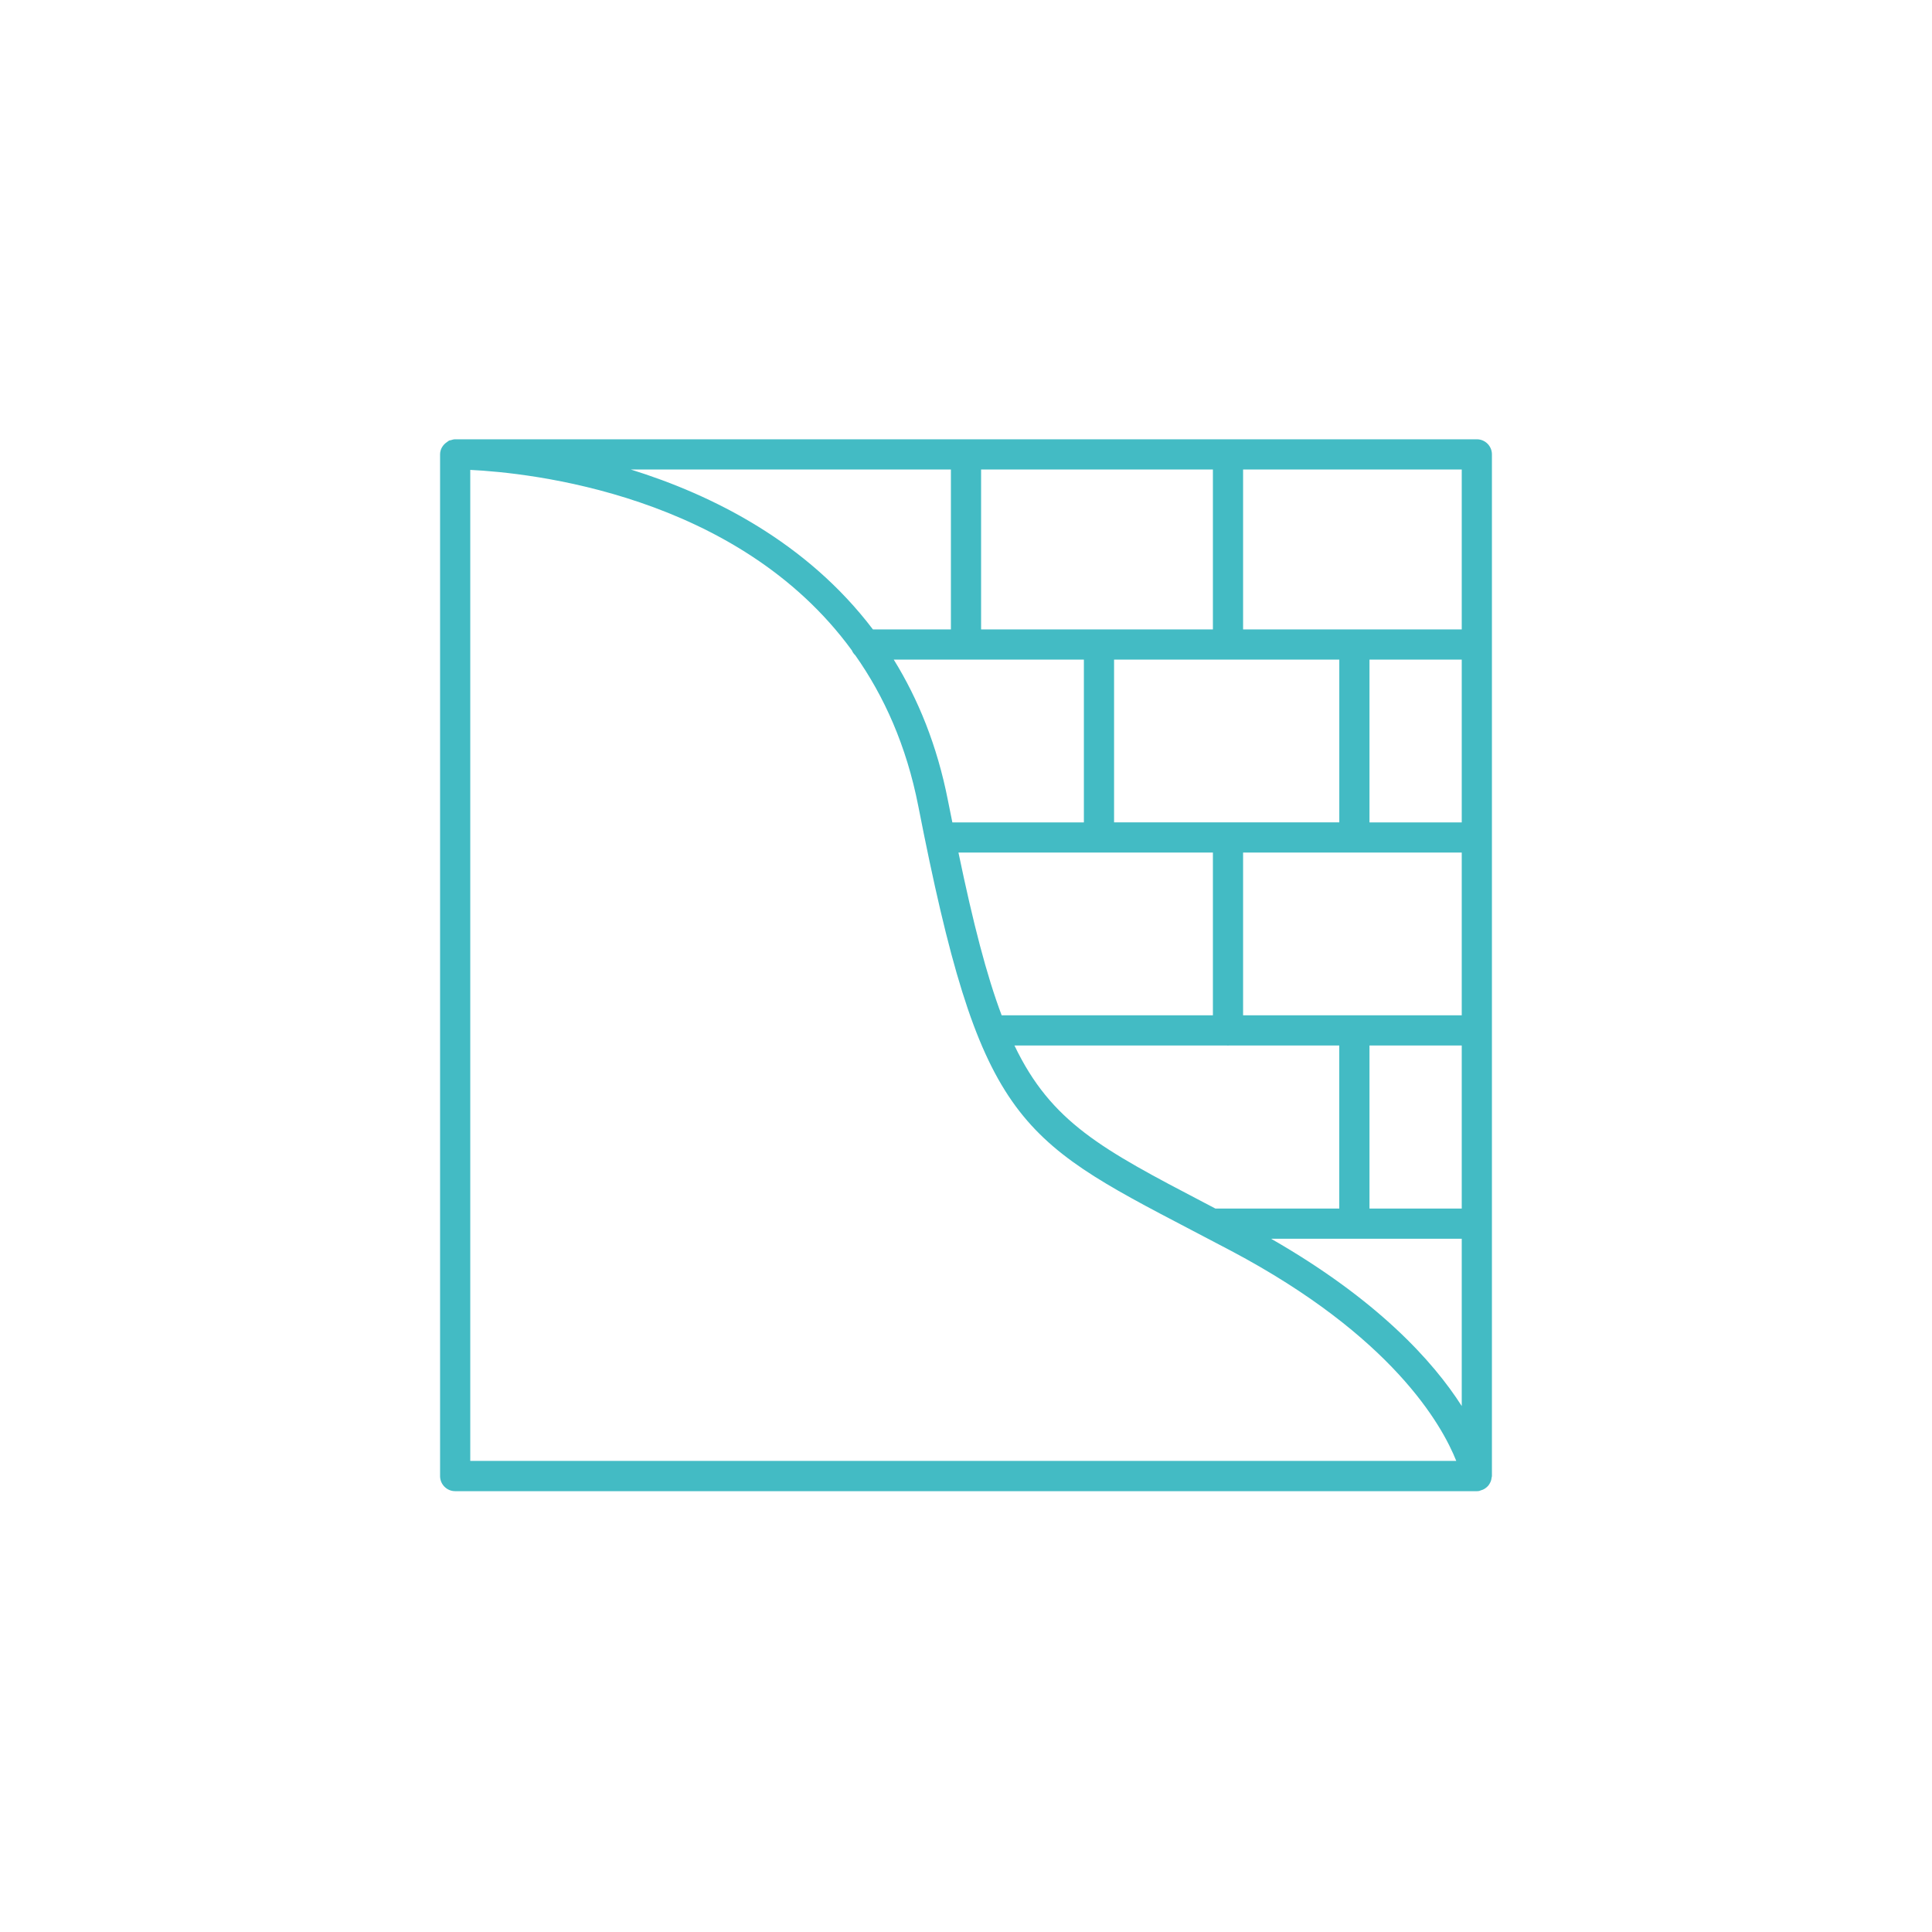
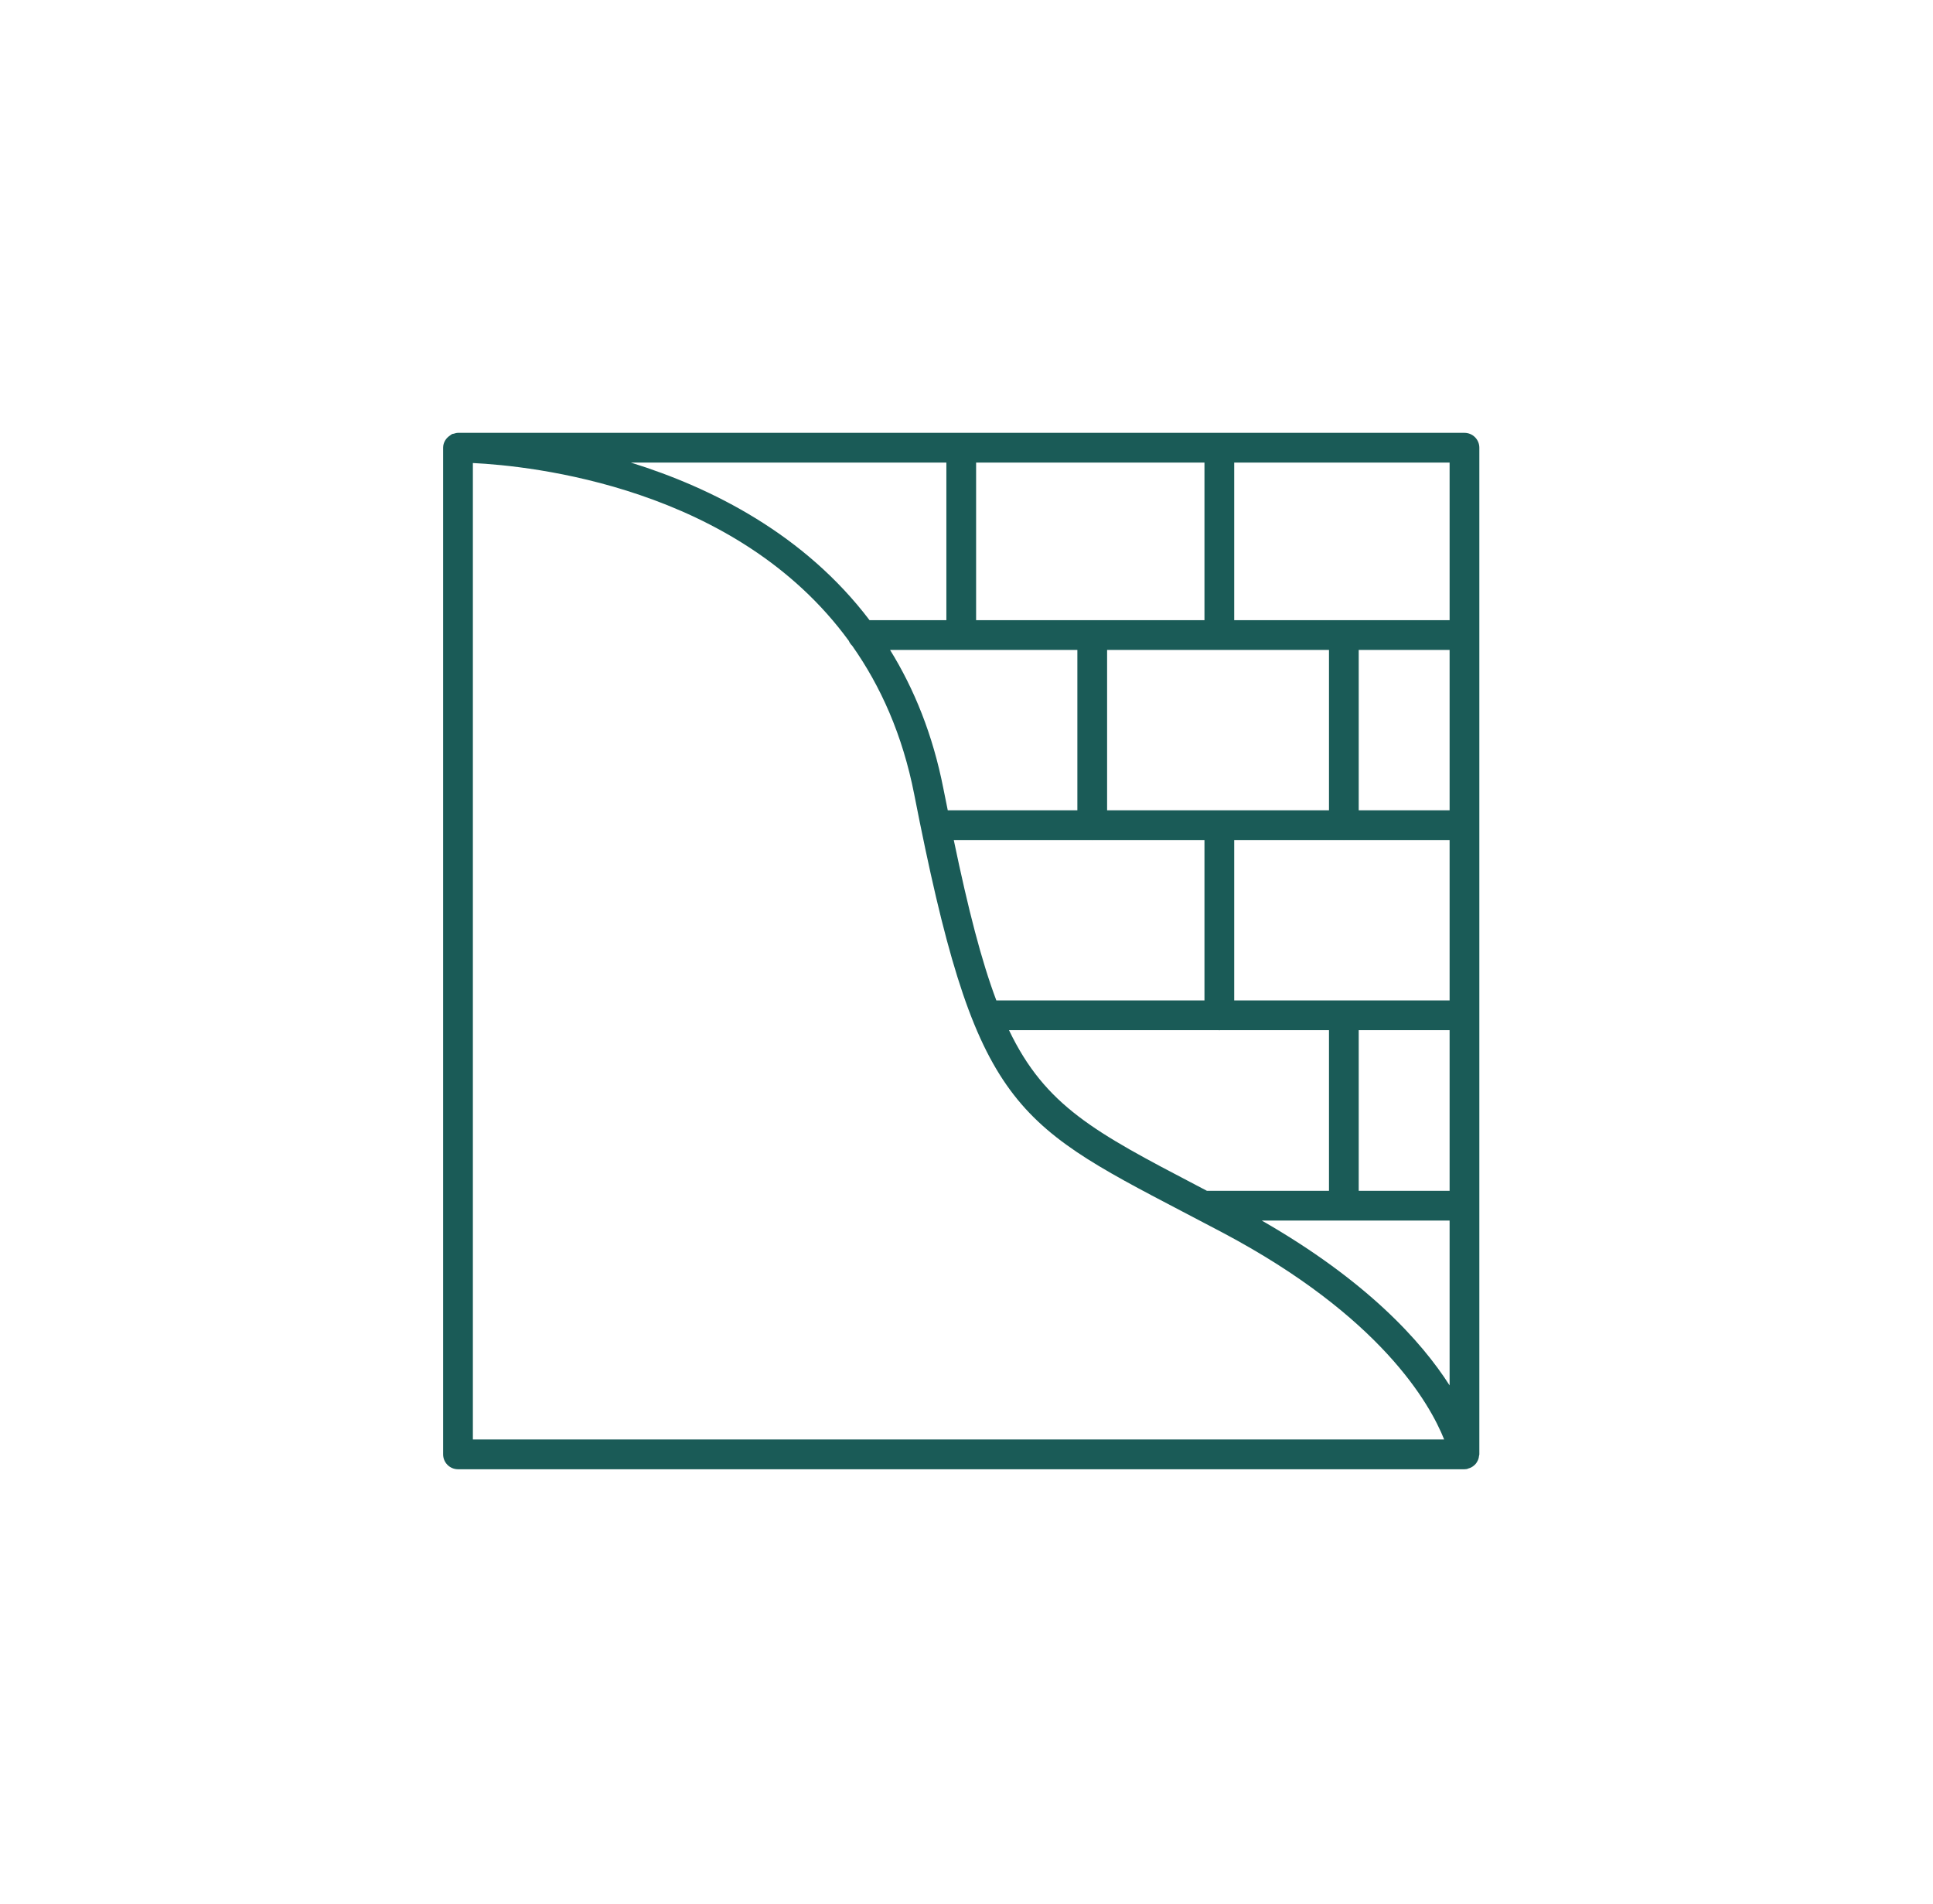
- <svg xmlns="http://www.w3.org/2000/svg" version="1.1" id="Layer_1" x="0px" y="0px" viewBox="0 0 64 64" style="enable-background:new 0 0 64 64;" xml:space="preserve">
-   <style type="text/css">
- 	.st0{fill:#43BBC4;}
- </style>
-   <path class="st0" d="M48.922,14.552H15.078h-0c-0,0-0,0-0,0c-0.051,0-0.097,0.015-0.143,0.029  c-0.017,0.005-0.036,0.004-0.052,0.011c-0.027,0.011-0.048,0.033-0.072,0.049  c-0.137,0.089-0.233,0.236-0.233,0.412v33.844c0,0.276,0.224,0.5,0.5,0.5h33.844c0,0,0-0,0-0  c0.026,0,0.053-0.002,0.079-0.007c0.019-0.003,0.035-0.015,0.053-0.02c0.034-0.01,0.067-0.02,0.098-0.037  c0.027-0.014,0.051-0.031,0.075-0.05c0.026-0.021,0.05-0.042,0.072-0.067c0.02-0.024,0.036-0.049,0.051-0.076  c0.016-0.028,0.03-0.056,0.04-0.087c0.011-0.032,0.016-0.064,0.02-0.097c0.002-0.02,0.012-0.038,0.012-0.059  V15.052C49.422,14.775,49.198,14.552,48.922,14.552z M42.106,41.035h6.316v5.542  C47.474,45.091,45.628,43.053,42.106,41.035z M48.422,21.851v5.392h-3.056v-5.392H48.422z M44.861,28.242  c0.002,0,0.003,0.001,0.005,0.001s0.003-0.001,0.005-0.001h3.551v5.391h-7.243v-5.391H44.861z M48.422,34.633v5.402  h-3.056v-5.402H48.422z M44.366,27.242h-7.461v-5.392h7.461V27.242z M36.41,20.851c-0.002,0-0.003-0.001-0.005-0.001  s-0.003,0.001-0.005,0.001h-3.9v-5.299h7.679v5.299H36.41z M35.905,21.851v5.392h-4.357  c-0.049-0.245-0.096-0.471-0.147-0.729c-0.356-1.817-0.986-3.356-1.794-4.663H35.905z M36.4,28.242  c0.002,0,0.003,0.001,0.005,0.001s0.003-0.001,0.005-0.001h3.769v5.391h-6.998c-0.501-1.331-0.942-3.045-1.431-5.391  H36.4z M40.654,34.633c0.009,0,0.016,0.005,0.024,0.005s0.016-0.004,0.024-0.005h3.663v5.402h-4.103  l-0.353-0.185c-3.409-1.781-5.087-2.673-6.304-5.217H40.654z M48.422,20.851h-3.551c-0.002,0-0.003-0.001-0.005-0.001  s-0.003,0.001-0.005,0.001h-3.682v-5.299h7.243V20.851z M31.5,15.552v5.299h-2.583  c-2.19-2.887-5.303-4.453-8.025-5.299H31.5z M15.578,15.566c1.934,0.093,8.856,0.792,12.641,5.978  c0.026,0.063,0.066,0.118,0.115,0.165c0.95,1.349,1.693,2.99,2.086,4.996c2.033,10.377,3.238,11.006,9.027,14.031  l1.348,0.707c5.313,2.817,6.964,5.743,7.446,6.952H15.578V15.566z" />
+ <svg xmlns="http://www.w3.org/2000/svg" width="100%" height="100%" viewBox="0 0 65 64" version="1.1" xml:space="preserve" style="fill-rule:evenodd;clip-rule:evenodd;stroke-linejoin:round;stroke-miterlimit:2;">
+   <g transform="matrix(1,0,0,1,-289,0)">
+     <g transform="matrix(0.0625,0,0,0.0833333,289.323,0)">
+       <rect id="ico_repointing" x="0" y="0" width="1024" height="768" style="fill:none;" />
+       <g id="ico_repointing1">
+         <g id="ico_repointing.svg" transform="matrix(16,0,0,12,512,384)">
+           <g transform="matrix(1,0,0,1,-32,-32)">
+             <path d="M48.922,14.552L15.078,14.552C15.027,14.552 14.981,14.567 14.935,14.581C14.918,14.586 14.899,14.584 14.883,14.591C14.856,14.603 14.836,14.624 14.811,14.64C14.674,14.729 14.578,14.876 14.578,15.052L14.578,48.896C14.578,49.172 14.802,49.396 15.078,49.396L48.922,49.396C48.922,49.396 48.922,49.396 48.922,49.396C48.948,49.396 48.975,49.393 49.002,49.389C49.021,49.386 49.036,49.374 49.055,49.369C49.089,49.359 49.122,49.349 49.152,49.332C49.18,49.318 49.203,49.301 49.227,49.282C49.253,49.261 49.277,49.24 49.299,49.215C49.319,49.191 49.335,49.165 49.35,49.138C49.366,49.11 49.38,49.082 49.39,49.051C49.401,49.02 49.406,48.988 49.41,48.954C49.413,48.934 49.422,48.916 49.422,48.895L49.422,15.052C49.422,14.775 49.198,14.552 48.922,14.552ZM42.106,41.035L48.422,41.035L48.422,46.577C47.474,45.091 45.628,43.053 42.106,41.035ZM48.422,21.851L48.422,27.242L45.366,27.242L45.366,21.851L48.422,21.851ZM44.861,28.242C44.863,28.242 44.864,28.243 44.866,28.243C44.867,28.243 44.869,28.242 44.871,28.242L48.422,28.242L48.422,33.633L41.179,33.633L41.179,28.242L44.861,28.242ZM48.422,34.633L48.422,40.035L45.366,40.035L45.366,34.633L48.422,34.633ZM44.366,27.242L36.905,27.242L36.905,21.851L44.366,21.851L44.366,27.242ZM36.41,20.851C36.408,20.851 36.406,20.85 36.405,20.85C36.403,20.85 36.402,20.851 36.4,20.851L32.5,20.851L32.5,15.552L40.179,15.552L40.179,20.851L36.41,20.851ZM35.905,21.851L35.905,27.242L31.547,27.242C31.498,26.997 31.451,26.772 31.4,26.514C31.044,24.697 30.415,23.158 29.607,21.851L35.905,21.851ZM36.4,28.242C36.402,28.242 36.403,28.243 36.405,28.243C36.407,28.243 36.408,28.242 36.41,28.242L40.179,28.242L40.179,33.633L33.18,33.633C32.679,32.301 32.238,30.588 31.749,28.242L36.4,28.242ZM40.655,34.633C40.663,34.633 40.67,34.638 40.679,34.638C40.687,34.638 40.694,34.633 40.703,34.633L44.366,34.633L44.366,40.035L40.262,40.035L39.909,39.85C36.5,38.069 34.823,37.177 33.606,34.633L40.655,34.633ZM48.422,20.851L44.871,20.851C44.869,20.851 44.868,20.85 44.866,20.85C44.864,20.85 44.863,20.851 44.861,20.851L41.179,20.851L41.179,15.552L48.422,15.552L48.422,20.851ZM31.5,15.552L31.5,20.851L28.917,20.851C26.727,17.963 23.614,16.398 20.892,15.552L31.5,15.552ZM15.578,15.567C17.512,15.66 24.434,16.358 28.219,21.544C28.245,21.607 28.285,21.663 28.333,21.709C29.284,23.058 30.026,24.7 30.419,26.705C32.452,37.082 33.657,37.711 39.446,40.736L40.794,41.443C46.107,44.26 47.757,47.187 48.239,48.395L15.578,48.395L15.578,15.567Z" style="fill:rgb(26,91,87);fill-rule:nonzero;" />
+           </g>
+         </g>
+       </g>
+     </g>
+   </g>
</svg>
